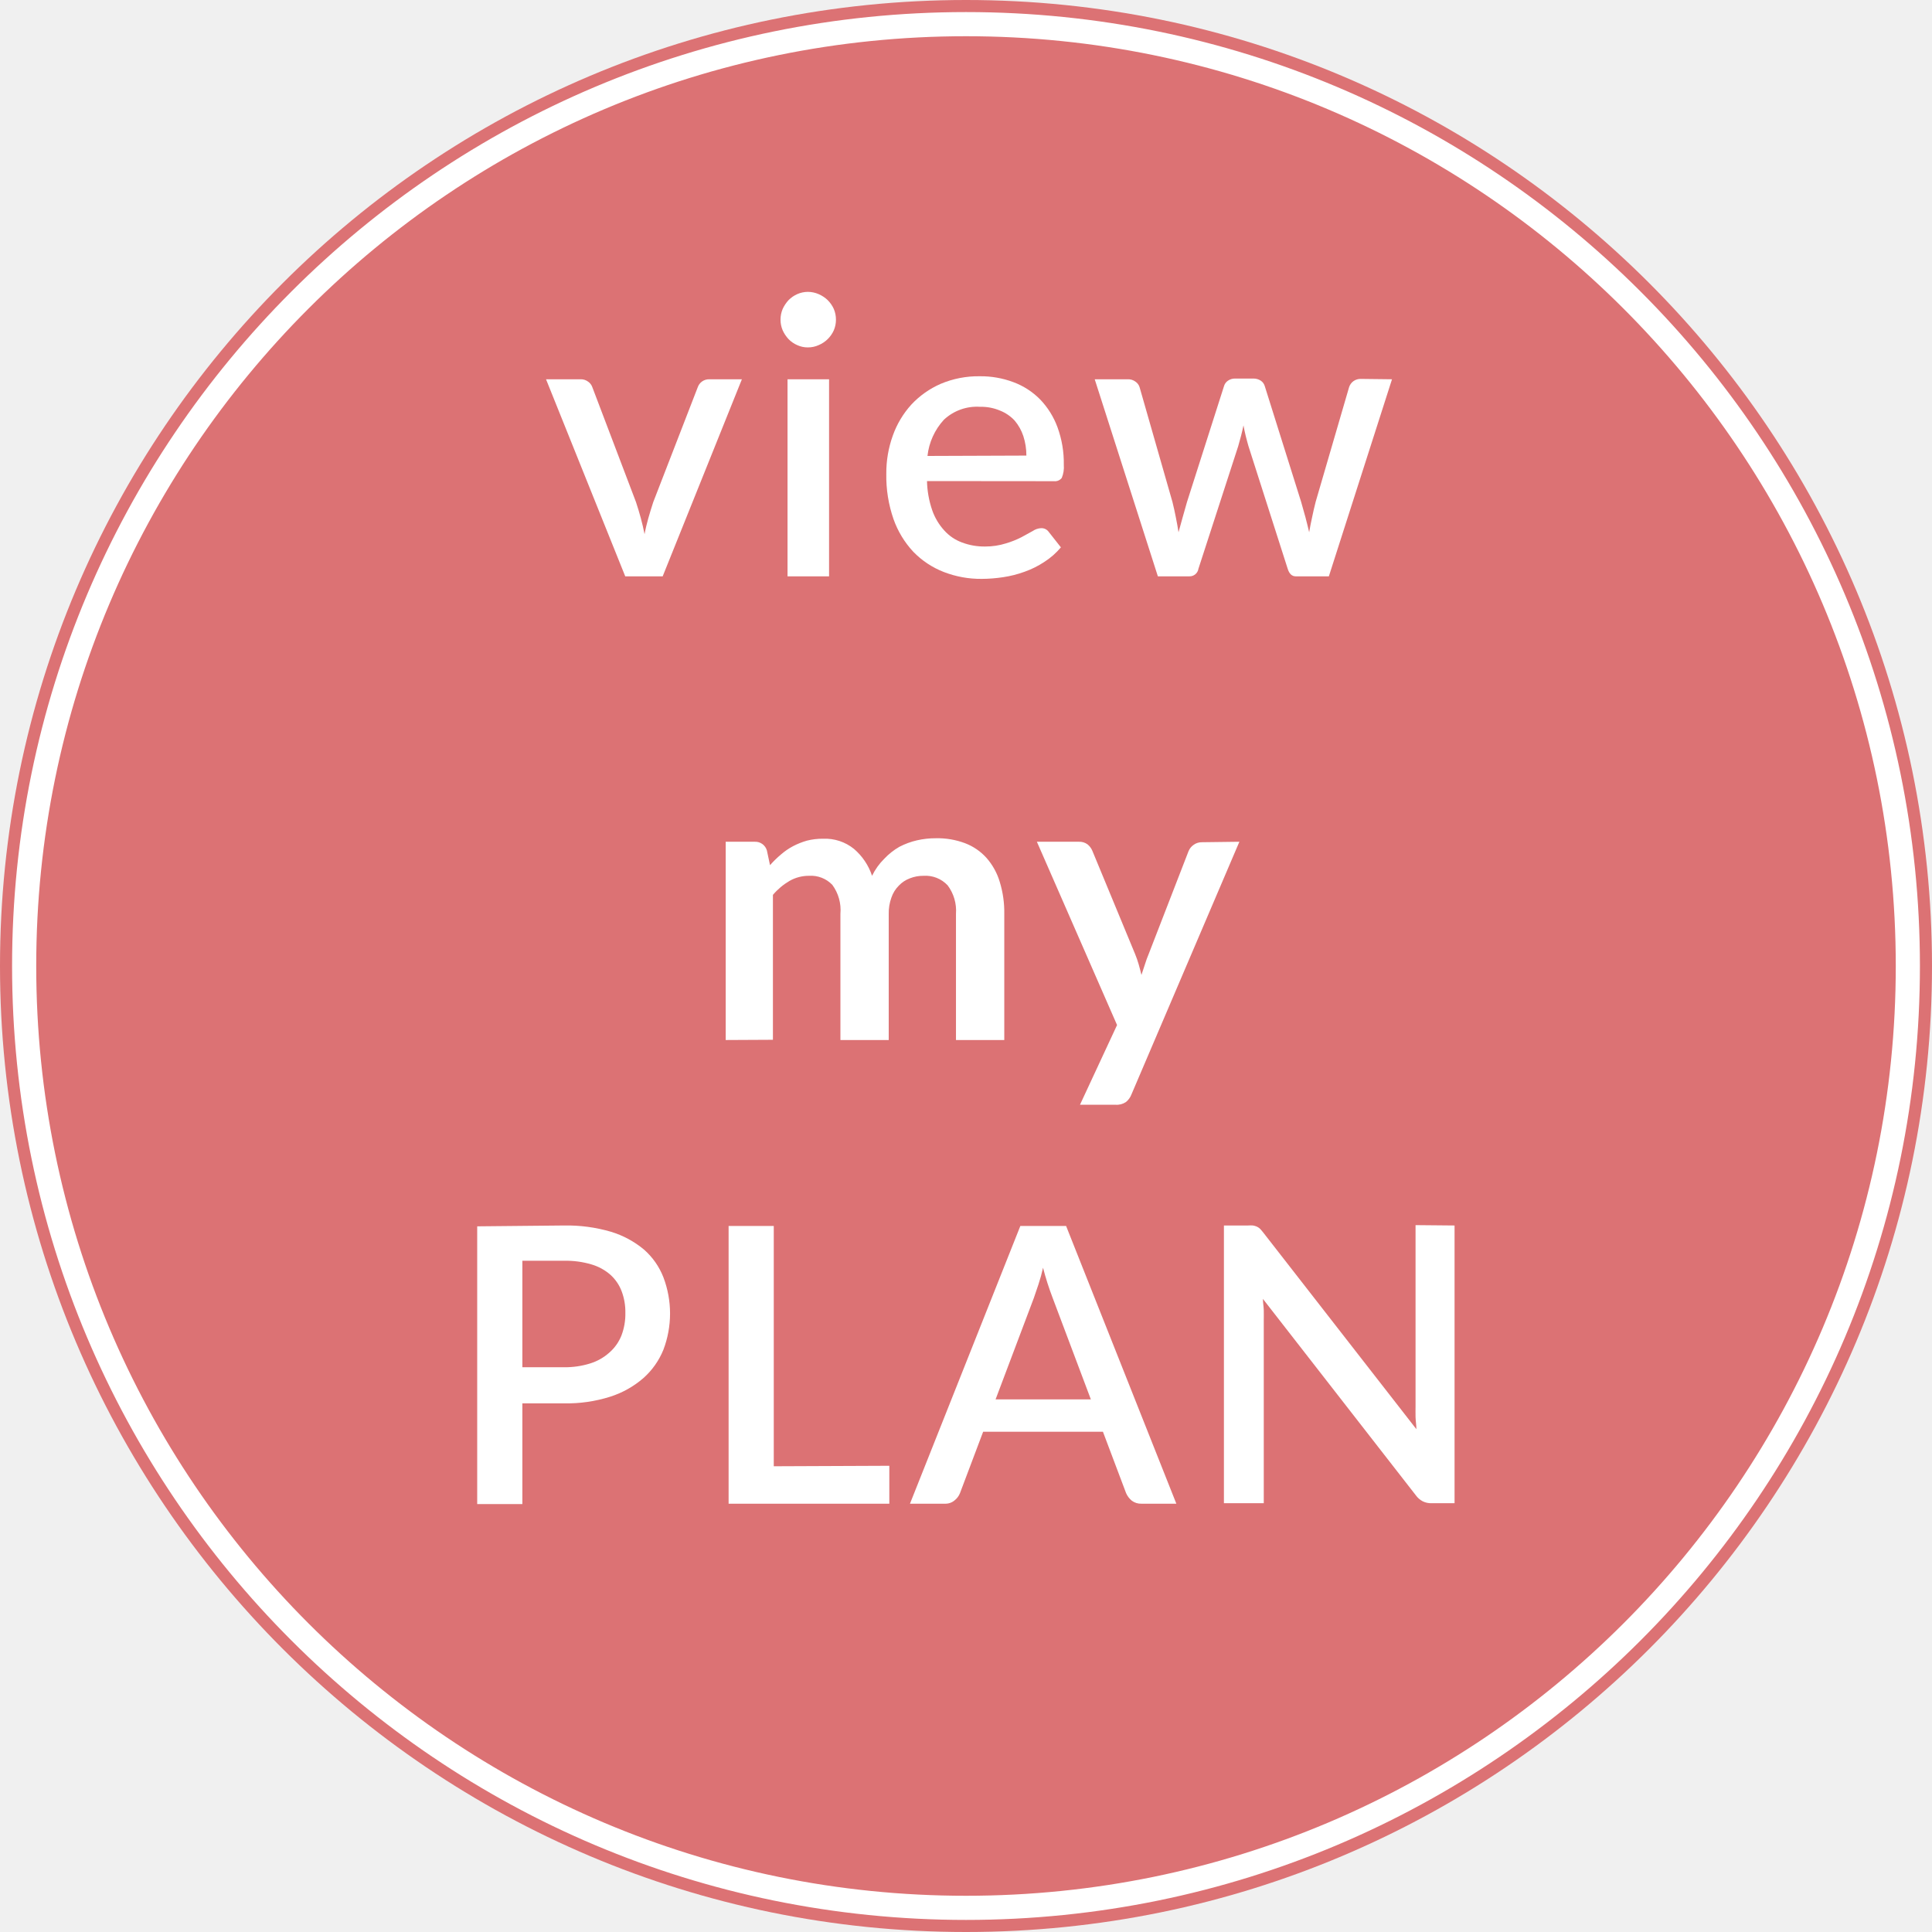
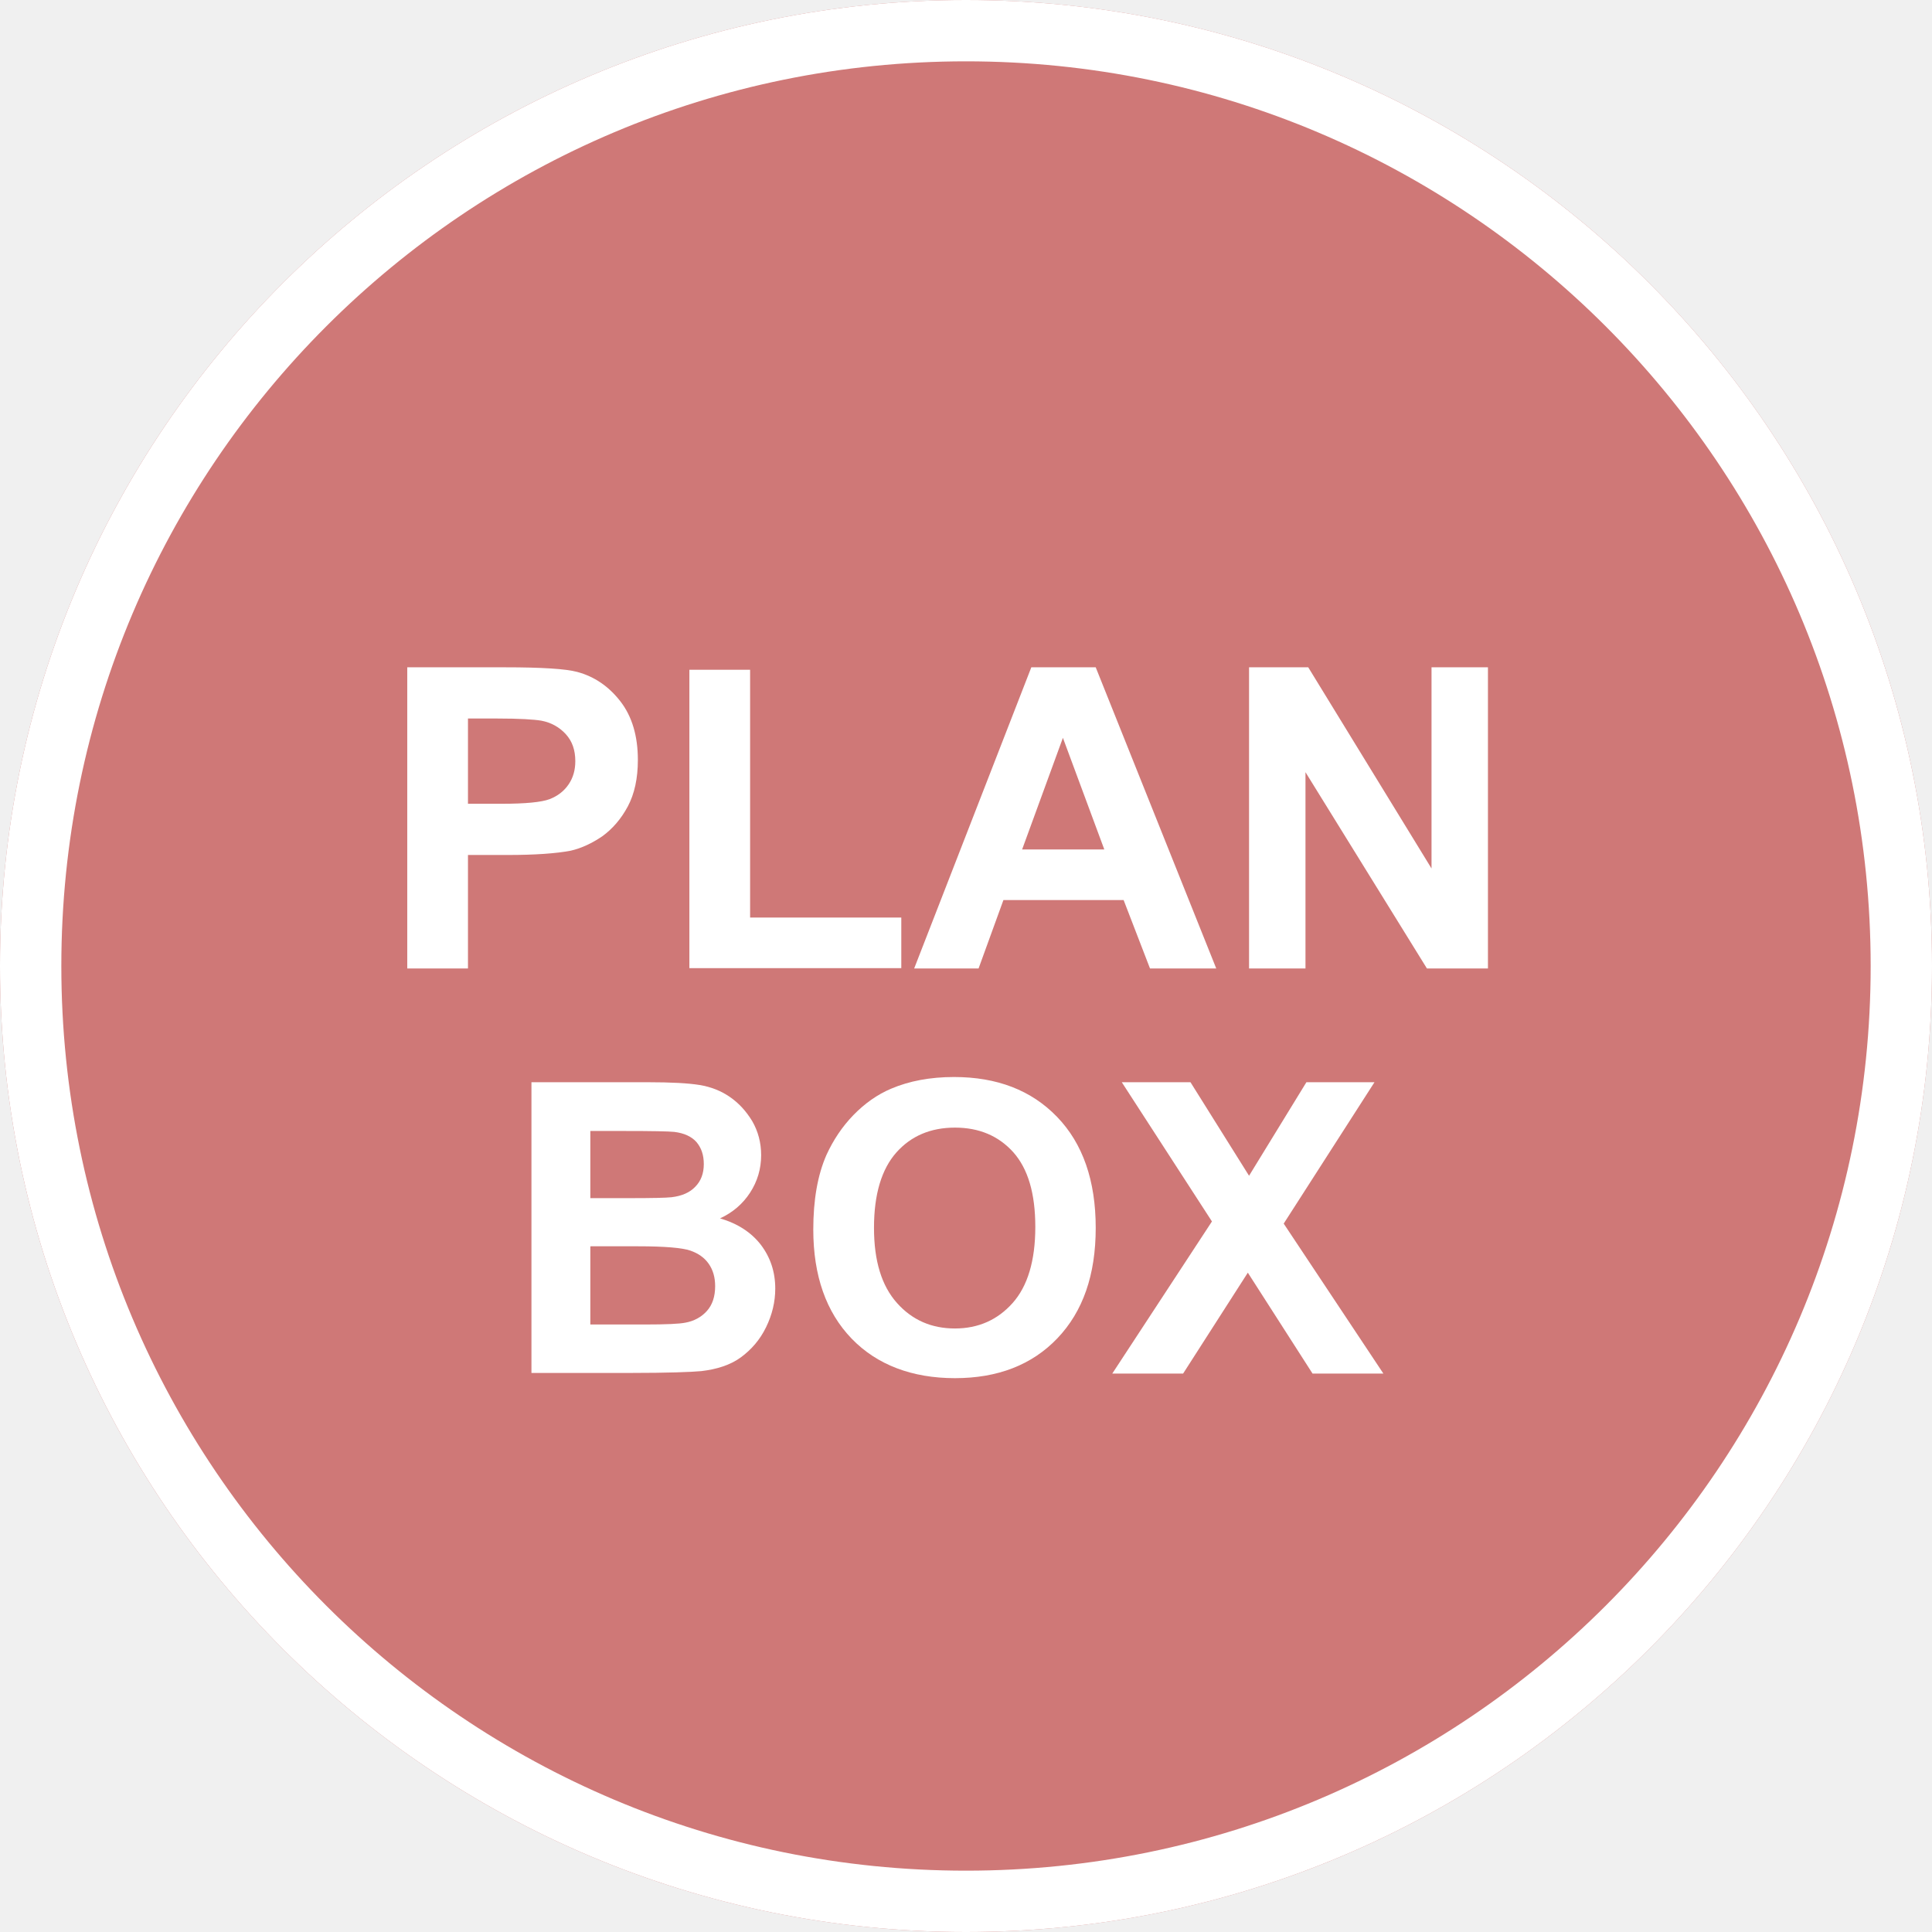
- <svg xmlns="http://www.w3.org/2000/svg" viewBox="0 0 160 160">
+ <svg xmlns="http://www.w3.org/2000/svg" id="_レイヤー_2" data-name="レイヤー 2" viewBox="0 0 63 63">
  <defs>
-     <style>.cls-1{fill:#dc7274;}.cls-2{fill:none;stroke:#fff;stroke-width:2px;}.cls-3{isolation:isolate;}.cls-4{fill:#fff;}</style>
+     <style>
+       .cls-1 {
+         fill: #fff;
+       }
+ 
+       .cls-2 {
+         fill: #cf7877;
+       }
+ 
+       .cls-3 {
+         fill: none;
+         stroke: #fff;
+         stroke-width: 2px;
+       }
+     </style>
  </defs>
-   <g id="レイヤー_2" data-name="レイヤー 2">
-     <g id="レイヤー_1-2" data-name="レイヤー 1">
-       <g id="btn_plan" data-name="btn plan">
-         <g id="楕円形_5-2" data-name="楕円形 5-2">
-           <circle class="cls-1" cx="80" cy="80" r="80" />
-           <circle class="cls-2" cx="80" cy="80" r="78" />
-         </g>
-         <g id="My">
-           <g class="cls-3">
-             <g class="cls-3">
-               <path class="cls-4" d="M61.44,31.41,54.88,47.73h-3.1L45.22,31.41h2.83a1,1,0,0,1,.66.2.93.93,0,0,1,.35.47l3.61,9.5c.15.45.28.89.4,1.33s.22.88.31,1.33c.08-.45.19-.89.31-1.32s.26-.88.41-1.34l3.68-9.5a1,1,0,0,1,.35-.48,1,1,0,0,1,.62-.19Z" />
-               <path class="cls-4" d="M69.23,26.48a2.2,2.2,0,0,1-.18.88,2.38,2.38,0,0,1-1.25,1.22,2.11,2.11,0,0,1-.9.19,2.05,2.05,0,0,1-.88-.19,2.2,2.2,0,0,1-.71-.49,2.67,2.67,0,0,1-.49-.73,2.2,2.2,0,0,1-.18-.88,2.26,2.26,0,0,1,.18-.9,2.83,2.83,0,0,1,.49-.73,2.37,2.37,0,0,1,.71-.49,2.21,2.21,0,0,1,.88-.19,2.27,2.27,0,0,1,.9.19,2.51,2.51,0,0,1,.74.49,2.46,2.46,0,0,1,.51.73A2.26,2.26,0,0,1,69.23,26.48Zm-.57,4.93V47.73H65.22V31.41Z" />
-               <path class="cls-4" d="M76.77,39.84a8,8,0,0,0,.43,2.41,4.84,4.84,0,0,0,1,1.68,3.67,3.67,0,0,0,1.48,1,5.24,5.24,0,0,0,1.91.33A5.64,5.64,0,0,0,83.31,45a7.41,7.41,0,0,0,1.28-.51l.93-.51a1.36,1.36,0,0,1,.7-.24.74.74,0,0,1,.64.32l1,1.27a6.09,6.09,0,0,1-1.38,1.21,7.51,7.51,0,0,1-1.63.81,9,9,0,0,1-1.77.45,12.18,12.18,0,0,1-1.78.14,8.47,8.47,0,0,1-3.14-.57,7.08,7.08,0,0,1-2.52-1.67A7.74,7.74,0,0,1,74,43a10.87,10.87,0,0,1-.6-3.76,9.14,9.14,0,0,1,.54-3.17,7.59,7.59,0,0,1,1.53-2.56,7.34,7.34,0,0,1,2.43-1.72,8,8,0,0,1,3.24-.63,7.68,7.68,0,0,1,2.79.49,6.07,6.07,0,0,1,2.21,1.43,6.61,6.61,0,0,1,1.44,2.31,8.67,8.67,0,0,1,.52,3.11,2.32,2.32,0,0,1-.17,1.08.71.71,0,0,1-.64.27ZM85,37.73a5.17,5.17,0,0,0-.25-1.61,3.85,3.85,0,0,0-.73-1.3A3.34,3.34,0,0,0,82.81,34a4,4,0,0,0-1.64-.31,4,4,0,0,0-3,1.07,5.27,5.27,0,0,0-1.36,3Z" />
-               <path class="cls-4" d="M115.28,31.41l-5.23,16.32h-2.74c-.32,0-.54-.21-.67-.63l-3.25-10.16c-.08-.29-.16-.57-.23-.86s-.13-.57-.18-.85c-.12.58-.27,1.15-.44,1.73L99.25,47.1a.74.74,0,0,1-.75.63H95.89L90.66,31.41h2.72a1,1,0,0,1,.66.2.86.86,0,0,1,.34.47l2.72,9.5c.11.44.2.86.28,1.27s.16.82.22,1.23c.11-.41.22-.81.34-1.23s.24-.83.36-1.27L101.36,32a.82.82,0,0,1,.33-.47,1,1,0,0,1,.6-.18h1.5a1.09,1.09,0,0,1,.63.18.82.82,0,0,1,.33.47l3,9.55c.13.44.25.87.36,1.28s.21.83.31,1.25q.1-.6.24-1.23c.08-.42.19-.85.3-1.3l2.77-9.5a1,1,0,0,1,.35-.48,1,1,0,0,1,.63-.19Z" />
-               <path class="cls-4" d="M60.1,86.13V69.71h2.41a1,1,0,0,1,1,.72l.26,1.22a8.28,8.28,0,0,1,.9-.88,5.31,5.31,0,0,1,1-.69,6.13,6.13,0,0,1,1.15-.46,5.21,5.21,0,0,1,1.35-.16,3.8,3.8,0,0,1,2.55.84,5,5,0,0,1,1.5,2.23,5.1,5.1,0,0,1,1-1.4,5.47,5.47,0,0,1,1.26-1,6.16,6.16,0,0,1,1.47-.54,6.9,6.9,0,0,1,1.56-.17,6.48,6.48,0,0,1,2.41.41,4.57,4.57,0,0,1,1.78,1.22,5.3,5.3,0,0,1,1.1,2,8.55,8.55,0,0,1,.37,2.64V86.13h-4V75.68a3.5,3.5,0,0,0-.69-2.36,2.51,2.51,0,0,0-2-.79,3,3,0,0,0-1.13.21,2.41,2.41,0,0,0-.91.6,2.57,2.57,0,0,0-.62,1,3.8,3.8,0,0,0-.22,1.36V86.13h-4V75.68a3.53,3.53,0,0,0-.67-2.4A2.45,2.45,0,0,0,67,72.53a3.22,3.22,0,0,0-1.61.42,5.3,5.3,0,0,0-1.38,1.16v12Z" />
-               <path class="cls-4" d="M102.64,69.71,93.7,90.64a1.48,1.48,0,0,1-.46.63,1.36,1.36,0,0,1-.86.22H89.44l3.07-6.6L85.87,69.71h3.47a1.13,1.13,0,0,1,.73.22,1.37,1.37,0,0,1,.39.52L94,79a8,8,0,0,1,.3.86c.08.29.16.58.23.88.1-.3.19-.59.29-.88a9.25,9.25,0,0,1,.32-.88l3.29-8.49a1.17,1.17,0,0,1,.43-.53,1.13,1.13,0,0,1,.66-.21Z" />
-               <path class="cls-4" d="M46.69,101.49a13,13,0,0,1,3.91.52,7.79,7.79,0,0,1,2.74,1.48,5.91,5.91,0,0,1,1.6,2.29,8.45,8.45,0,0,1,0,6,6.3,6.3,0,0,1-1.66,2.35,7.79,7.79,0,0,1-2.75,1.54,11.86,11.86,0,0,1-3.81.55H43.26v8.34H39.52v-23Zm0,11.74a7,7,0,0,0,2.2-.32,4.28,4.28,0,0,0,1.58-.9,3.67,3.67,0,0,0,1-1.42,5,5,0,0,0,.32-1.86,4.85,4.85,0,0,0-.31-1.8,3.51,3.51,0,0,0-.93-1.36,4.14,4.14,0,0,0-1.58-.86,7.43,7.43,0,0,0-2.23-.3H43.26v8.82Z" />
-               <path class="cls-4" d="M73.65,121.39v3.14H60.34v-23h3.74v19.9Z" />
-               <path class="cls-4" d="M97.42,124.53H94.53a1.25,1.25,0,0,1-.8-.25,1.7,1.7,0,0,1-.47-.62l-1.92-5.09H81.42l-1.92,5.09a1.43,1.43,0,0,1-.44.59,1.17,1.17,0,0,1-.8.28h-2.9l9.14-23h3.79Zm-7.08-8.64-3.17-8.42a23.15,23.15,0,0,1-.79-2.48,13.61,13.61,0,0,1-.38,1.38c-.14.43-.27.8-.38,1.12l-3.17,8.4Z" />
-               <path class="cls-4" d="M120.46,101.49v23h-1.9a1.55,1.55,0,0,1-.74-.16,1.63,1.63,0,0,1-.57-.5l-12.66-16.26c0,.31.06.62.07.92s0,.59,0,.84v15.16h-3.3v-23h2a2.49,2.49,0,0,1,.41,0,1.4,1.4,0,0,1,.31.09,1,1,0,0,1,.28.19c.08.09.17.19.27.32l12.67,16.27c0-.33-.06-.65-.07-1s0-.62,0-.9v-15Z" />
-             </g>
-           </g>
-         </g>
+   <g id="_レイヤー_1-2" data-name="レイヤー 1">
+     <g id="_グループ_50" data-name="グループ 50">
+       <g id="_楕円形_2" data-name="楕円形 2">
+         <circle class="cls-2" cx="31.5" cy="31.5" r="31.5" />
+         <circle class="cls-3" cx="31.5" cy="31.5" r="30.5" />
+       </g>
+       <g>
+         <path class="cls-1" d="M13.28,31.58v-9.82h3.18c1.21,0,1.99,.05,2.36,.15,.56,.15,1.03,.47,1.41,.96,.38,.49,.57,1.13,.57,1.91,0,.6-.11,1.11-.33,1.52s-.5,.73-.83,.97c-.34,.23-.68,.39-1.03,.47-.47,.09-1.16,.14-2.06,.14h-1.29v3.7h-1.98Zm1.98-8.16v2.79h1.09c.78,0,1.3-.05,1.57-.15,.26-.1,.47-.26,.62-.48,.15-.22,.22-.47,.22-.76,0-.36-.1-.65-.31-.88-.21-.23-.48-.38-.8-.44-.24-.04-.71-.07-1.43-.07h-.96Z" />
+         <path class="cls-1" d="M22.48,31.58v-9.74h1.98v8.08h4.93v1.65h-6.91Z" />
+         <path class="cls-1" d="M39.66,31.58h-2.16l-.86-2.23h-3.92l-.81,2.23h-2.1l3.82-9.82h2.1l3.93,9.82Zm-3.65-3.88l-1.35-3.64-1.33,3.64h2.68Z" />
+         <path class="cls-1" d="M40.73,31.58v-9.82h1.93l4.02,6.56v-6.56h1.84v9.82h-1.99l-3.96-6.4v6.4h-1.84Z" />
+         <path class="cls-1" d="M17.33,35.29h3.8c.75,0,1.31,.03,1.68,.09,.37,.06,.7,.19,.99,.39,.29,.2,.53,.46,.73,.79,.19,.33,.29,.7,.29,1.11,0,.44-.12,.85-.36,1.22-.24,.37-.57,.65-.98,.84,.58,.17,1.02,.46,1.33,.86,.31,.41,.47,.88,.47,1.43,0,.43-.1,.85-.3,1.26s-.48,.73-.82,.98-.78,.39-1.29,.45c-.32,.03-1.09,.06-2.31,.06h-3.23v-9.5Zm1.92,1.58v2.2h1.26c.75,0,1.21-.01,1.39-.03,.33-.04,.59-.15,.77-.34,.19-.19,.28-.44,.28-.74s-.08-.53-.24-.72c-.16-.18-.4-.29-.72-.33-.19-.02-.74-.03-1.64-.03h-1.1Zm0,3.78v2.54h1.78c.69,0,1.13-.02,1.32-.06,.28-.05,.52-.18,.7-.38,.18-.2,.27-.47,.27-.81,0-.29-.07-.53-.21-.73-.14-.2-.34-.34-.6-.43-.26-.09-.83-.14-1.7-.14h-1.55Z" />
+         <path class="cls-1" d="M26.52,40.1c0-.97,.14-1.78,.43-2.44,.22-.48,.51-.92,.88-1.3s.78-.67,1.23-.86c.59-.25,1.27-.38,2.05-.38,1.4,0,2.52,.43,3.36,1.3s1.26,2.08,1.26,3.62-.42,2.73-1.25,3.6c-.83,.87-1.95,1.3-3.34,1.3s-2.54-.43-3.37-1.29-1.25-2.05-1.25-3.56Zm1.98-.06c0,1.08,.25,1.89,.75,2.45,.5,.56,1.13,.83,1.89,.83s1.39-.28,1.88-.83,.74-1.38,.74-2.48-.24-1.9-.72-2.44c-.48-.53-1.11-.8-1.9-.8s-1.43,.27-1.91,.81c-.48,.54-.73,1.36-.73,2.45Z" />
+         <path class="cls-1" d="M36.27,44.79l3.25-4.96-2.94-4.54h2.24l1.91,3.05,1.87-3.05h2.22l-2.96,4.61,3.25,4.89h-2.31l-2.11-3.29-2.11,3.29h-2.3Z" />
      </g>
    </g>
  </g>
</svg>
